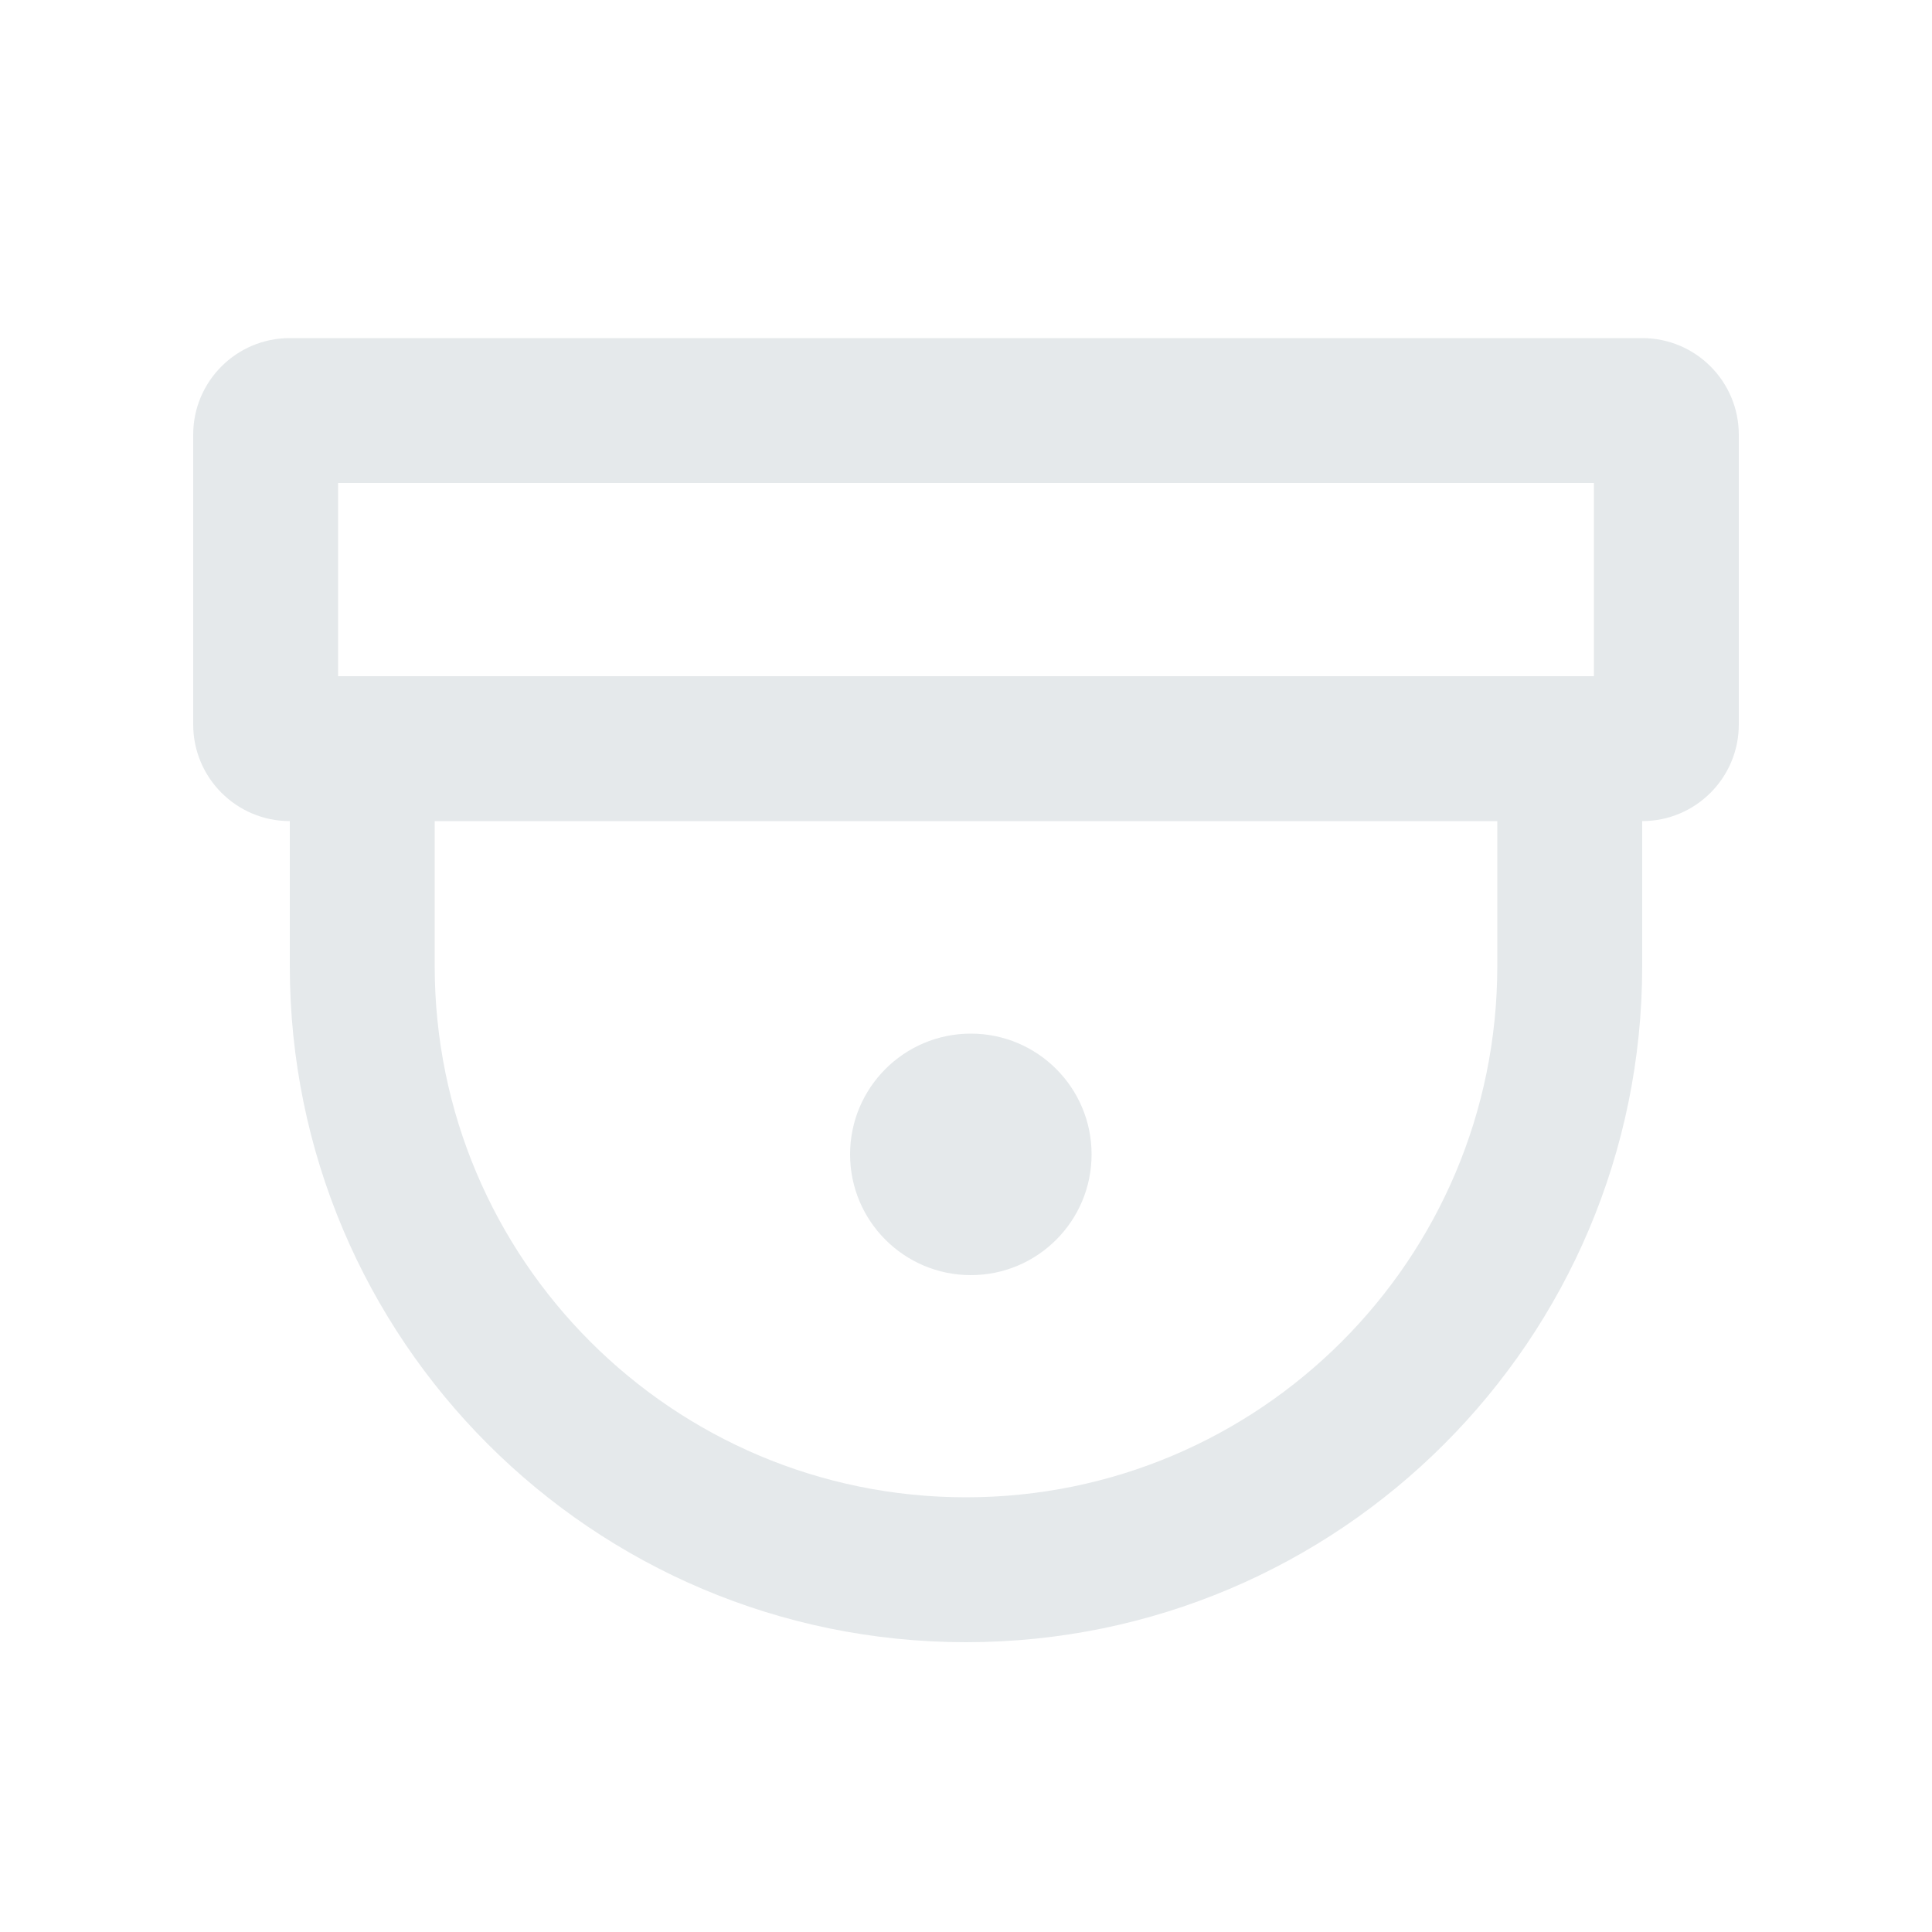
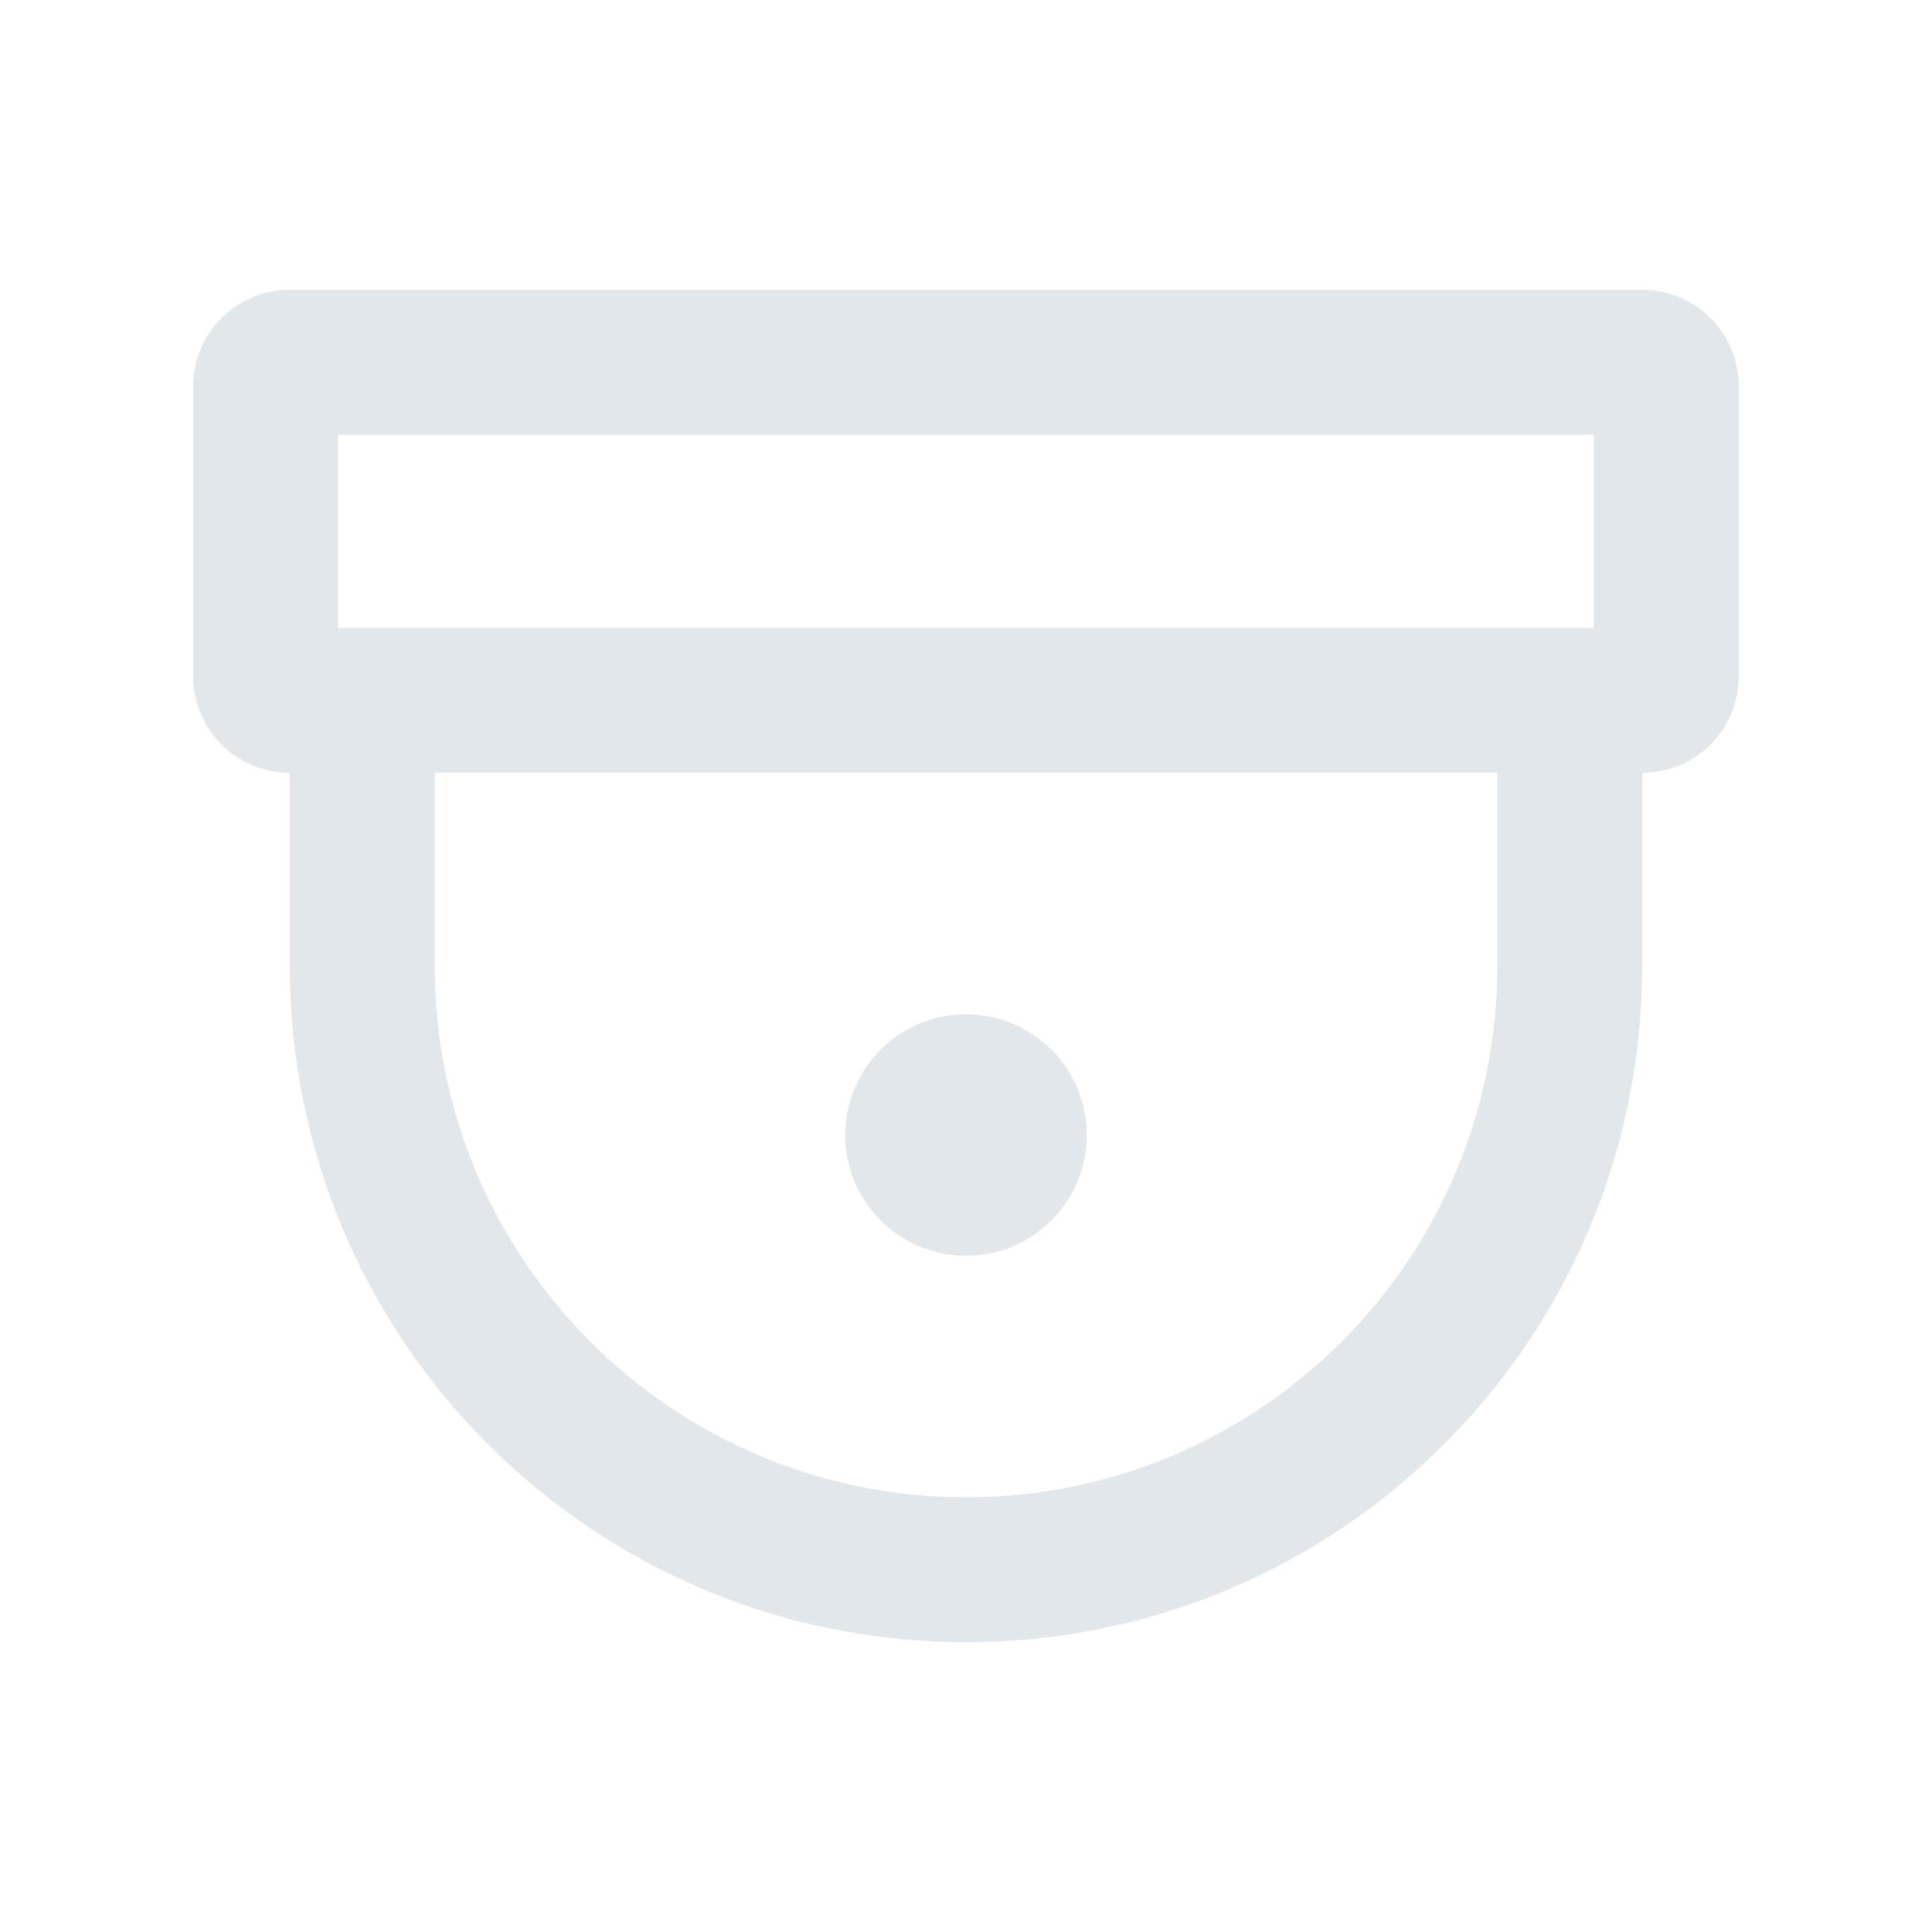
<svg xmlns="http://www.w3.org/2000/svg" width="20" height="20" fill="none" viewBox="0 0 20 20">
  <g class="20x20/Outline/device">
-     <path fill="#E5E9EB" fill-rule="evenodd" d="M3.5 5v2h13V5h-13ZM2 7.5a1 1 0 0 0 1 1V10a7 7 0 1 0 14 0V8.5a1 1 0 0 0 1-1v-3a1 1 0 0 0-1-1H3a1 1 0 0 0-1 1v3ZM4.5 10V8.5h11V10a5.5 5.5 0 1 1-11 0Zm5.55 3.2a1.25 1.25 0 1 0 0-2.5 1.25 1.25 0 0 0 0 2.5Z" class="Primary" clip-rule="evenodd" />
+     <path fill="#E1E7EA" fill-rule="evenodd" d="M3.5 4.5v2h13v-2h-13ZM2 7a1 1 0 0 0 1 1v2a7 7 0 1 0 14 0V8a1 1 0 0 0 1-1V4a1 1 0 0 0-1-1H3a1 1 0 0 0-1 1v3Zm2.5 3V8h11v2a5.5 5.5 0 0 1-11 0Zm5.5 3a1.25 1.25 0 1 0 0-2.5 1.25 1.25 0 0 0 0 2.5Z" class="Primary" clip-rule="evenodd" />
  </g>
</svg>
